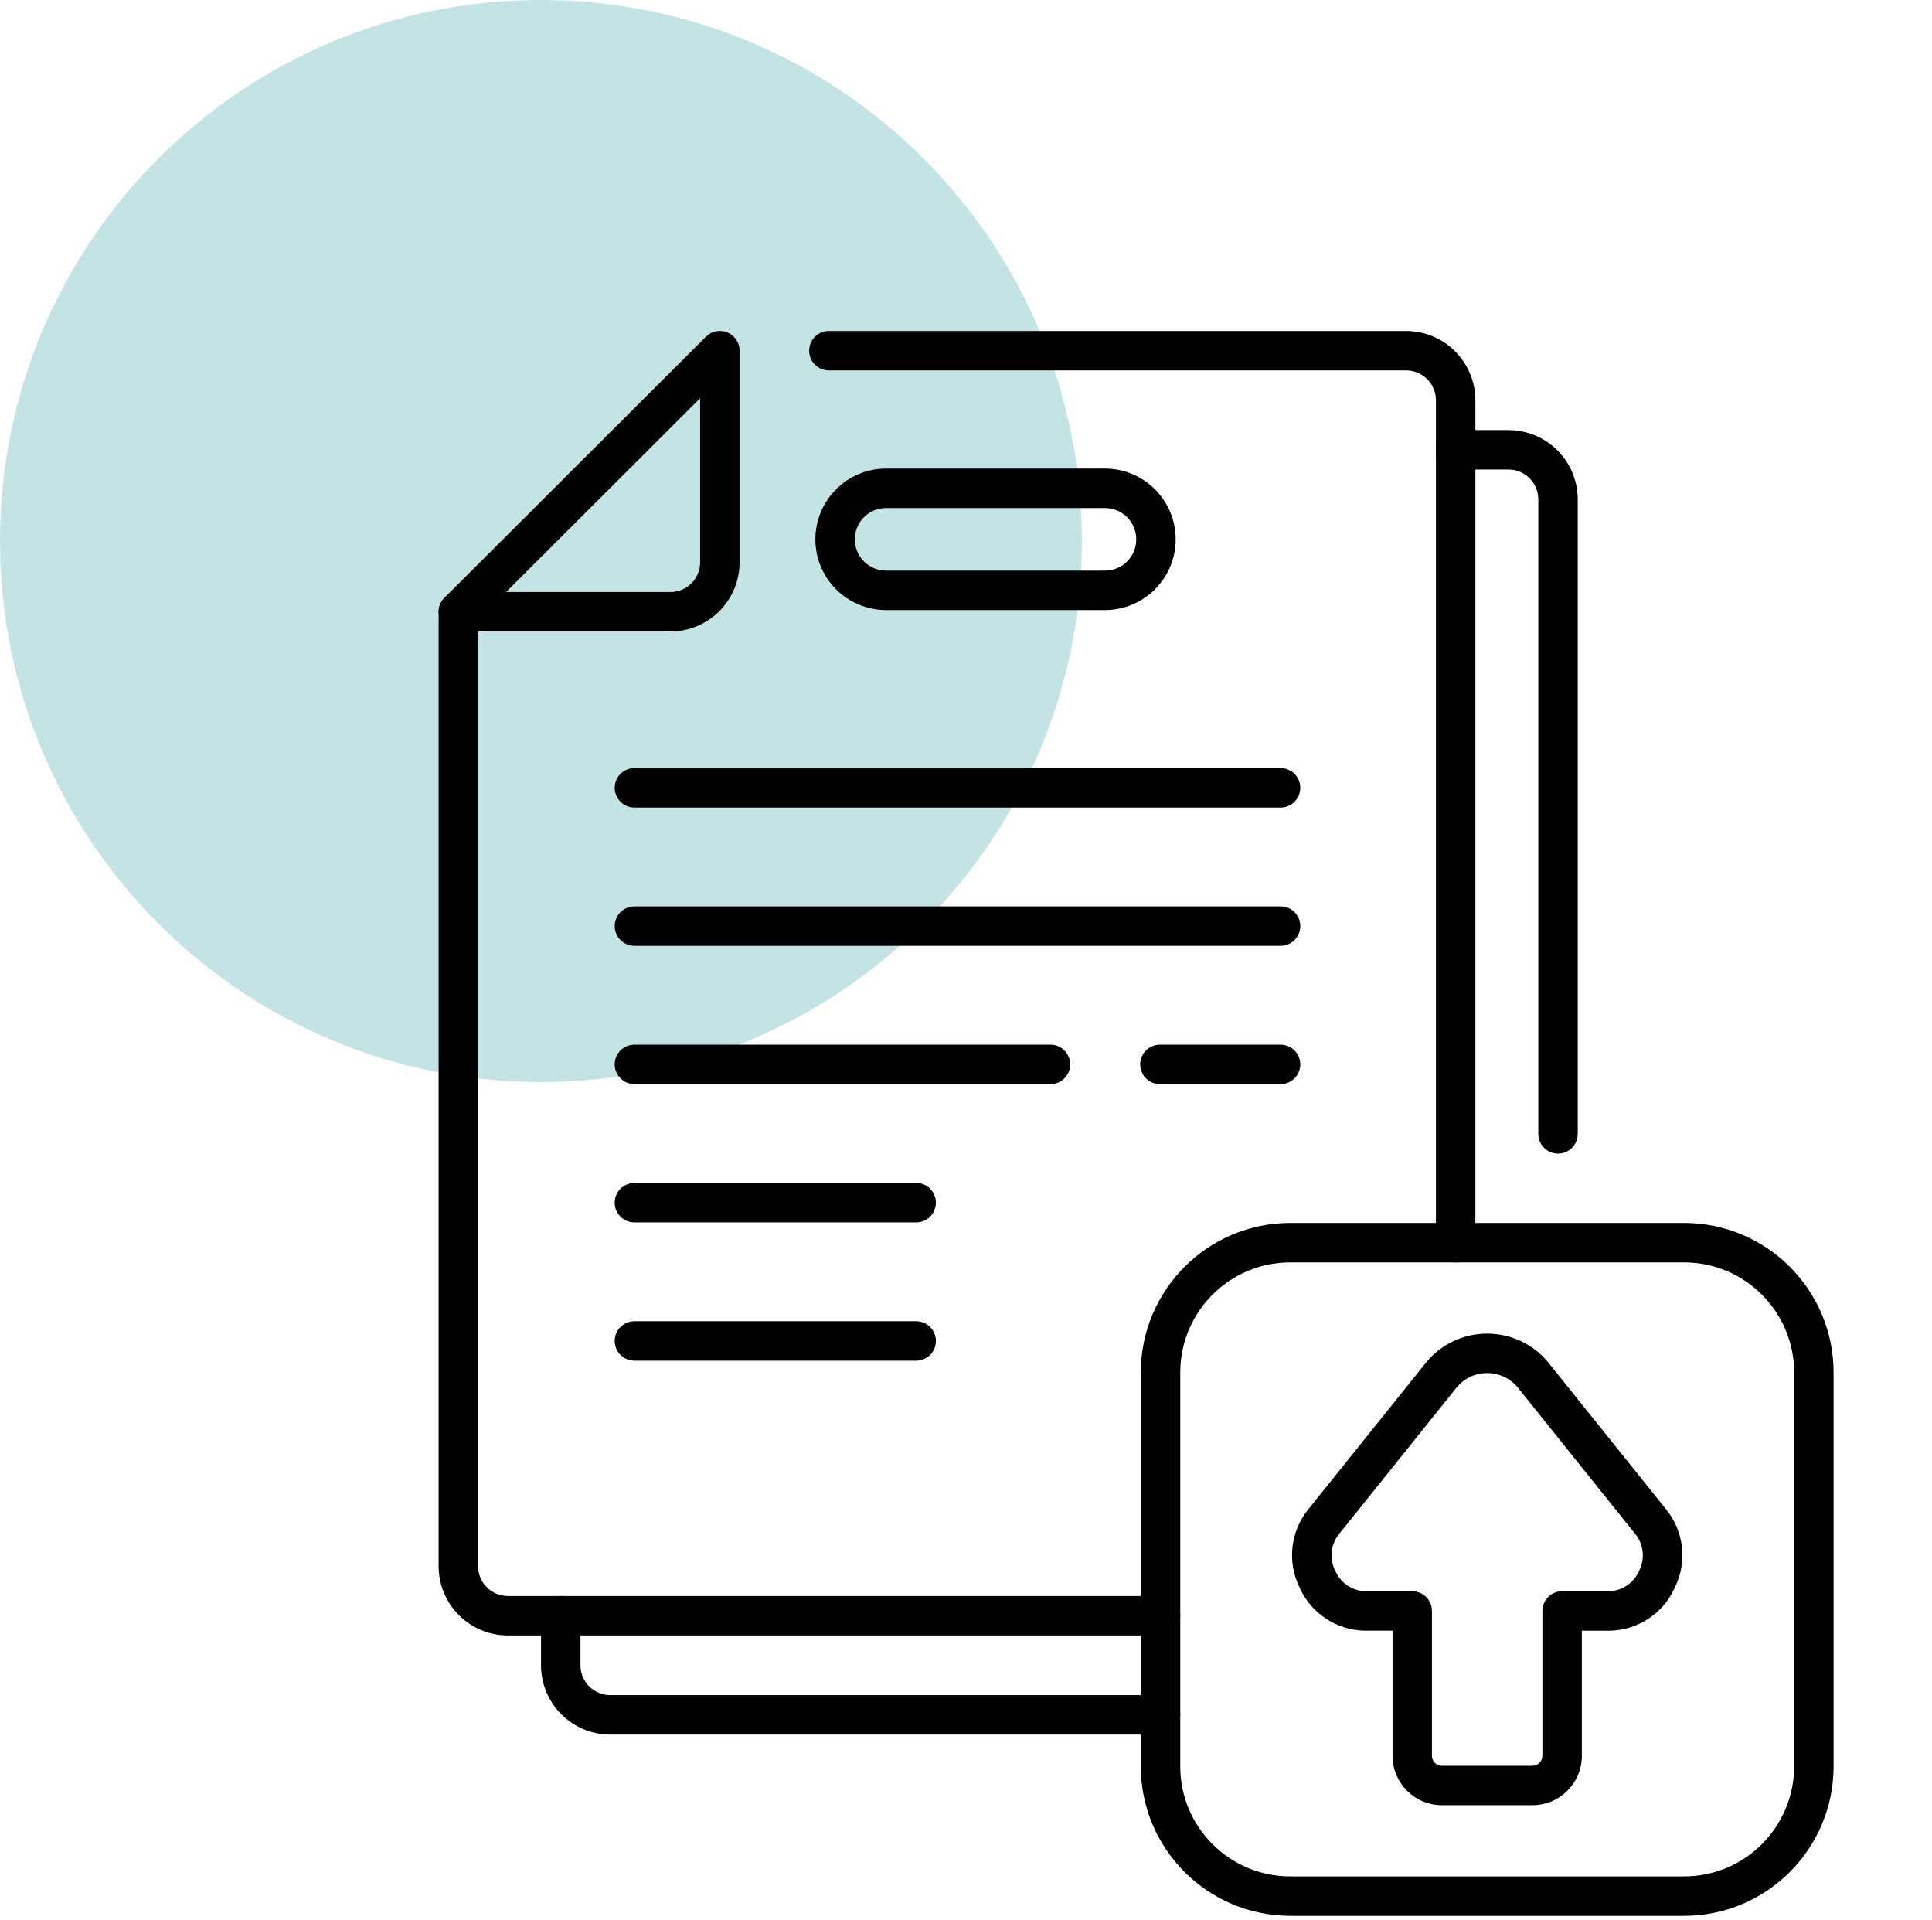
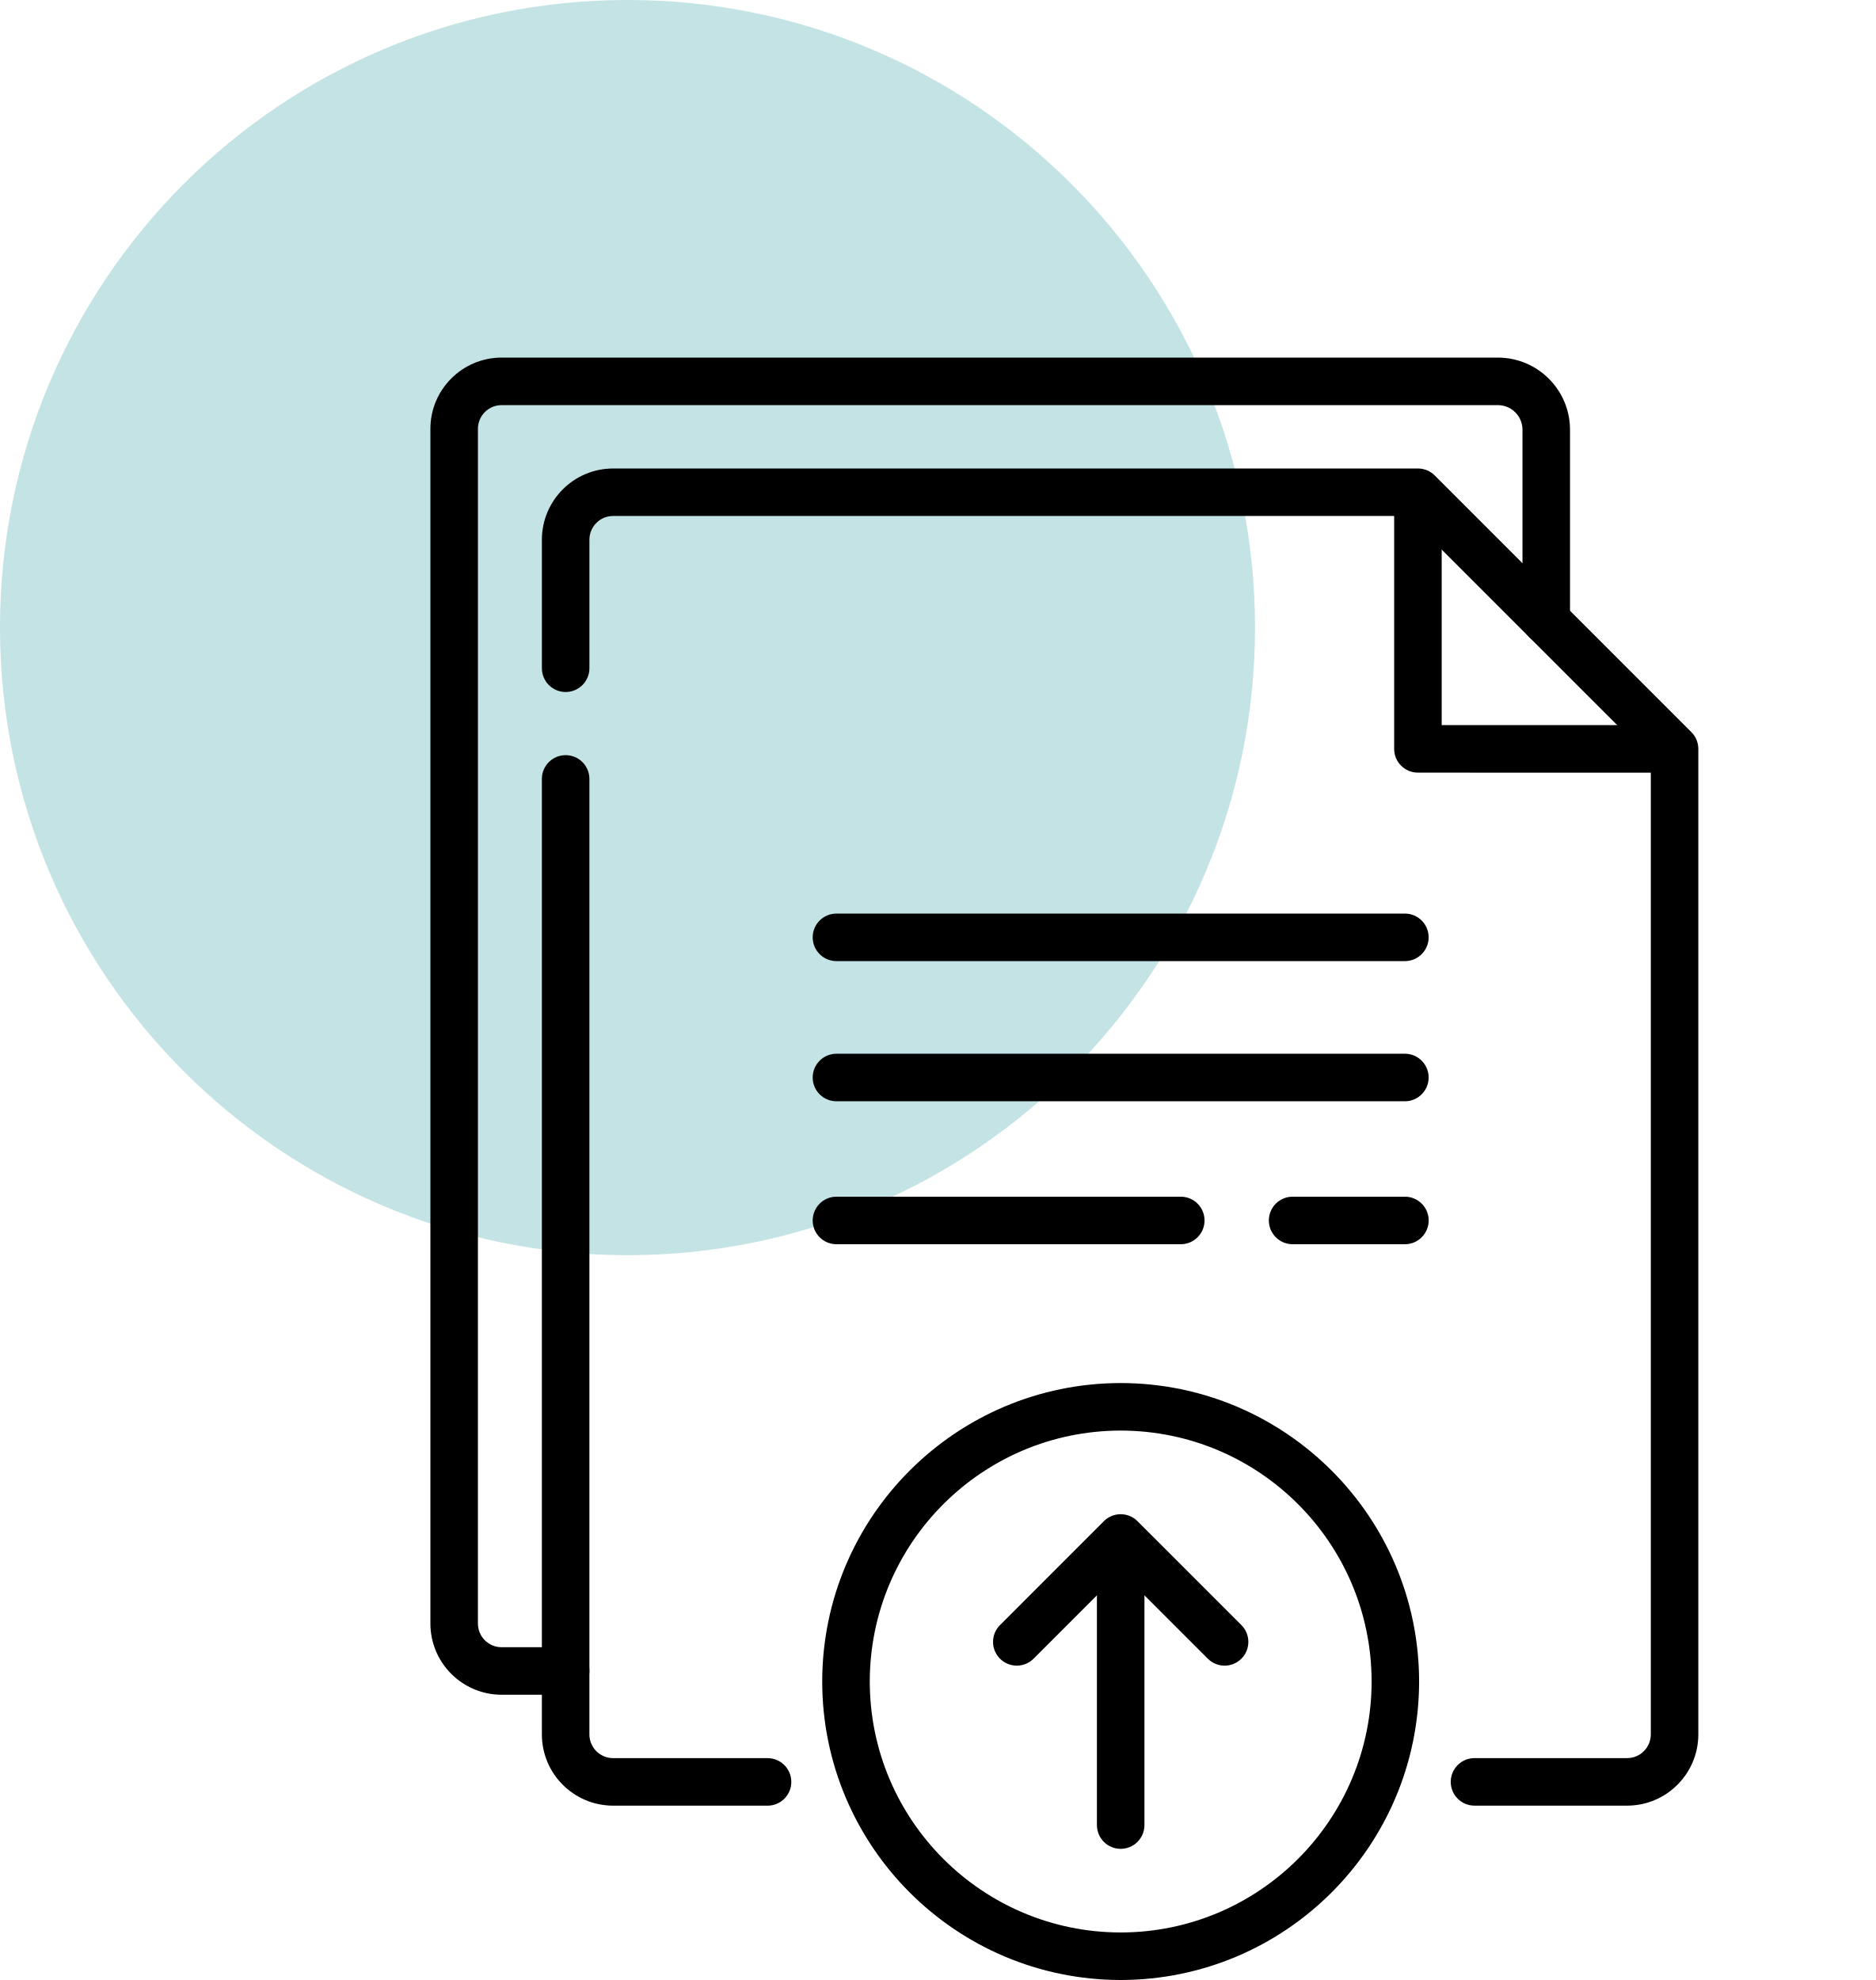
- <svg xmlns="http://www.w3.org/2000/svg" width="253.61" height="251.915" viewBox="0 0 253.61 251.915">
+ <svg xmlns="http://www.w3.org/2000/svg" width="212.221" height="224.021" viewBox="0 0 212.221 224.021">
  <defs>
    <clipPath id="clip-path">
-       <path id="path147" d="M0-682.665H208.952v208.952H0Z" transform="translate(0 682.665)" />
+       <path id="path3669" d="M0-682.665H183.562V-499.1H0Z" transform="translate(0 682.665)" />
    </clipPath>
  </defs>
-   <g id="Group_114" data-name="Group 114" transform="translate(-242.342 -1065.362)">
-     <circle id="Ellipse_12" data-name="Ellipse 12" cx="71.007" cy="71.007" r="71.007" transform="translate(242.342 1065.362)" fill="#c4e3e4" />
-     <g id="g141" transform="translate(287 1790.99)">
-       <g id="g143" transform="translate(0 -682.665)">
-         <g id="g145" transform="translate(0 0)" clip-path="url(#clip-path)">
-           <g id="g151" transform="translate(26.362 166.503)">
-             <path id="path153" d="M80.322,17.189H8.082A9.1,9.1,0,0,1-1,8.1V1.589a2.589,2.589,0,1,1,5.178,0V8.1a3.91,3.91,0,0,0,3.9,3.908H80.322a2.589,2.589,0,1,1,0,5.178Z" transform="translate(1 1)" />
+   <g id="Group_119" data-name="Group 119" transform="translate(-242.342 -1489.221)">
+     <circle id="Ellipse_13" data-name="Ellipse 13" cx="71.007" cy="71.007" r="71.007" transform="translate(242.342 1489.221)" fill="#c4e3e4" />
+     <g id="g3663" transform="translate(271 2212.345)">
+       <g id="g3665" transform="translate(0 -682.665)">
+         <g id="g3667" clip-path="url(#clip-path)">
+           <g id="g3673" transform="translate(32.659 12.547)">
+             <path id="path3675" d="M-269.671-401.349h-17.27a2.689,2.689,0,0,1-2.689-2.689,2.689,2.689,0,0,1,2.689-2.689h17.27a2.683,2.683,0,0,0,2.68-2.68V-519.8l-27.465-27.464h-89.959a2.683,2.683,0,0,0-2.68,2.68v14.546a2.689,2.689,0,0,1-2.689,2.689,2.689,2.689,0,0,1-2.689-2.689V-544.58a8.067,8.067,0,0,1,8.058-8.057h91.073a2.689,2.689,0,0,1,1.9.788l29.04,29.039a2.689,2.689,0,0,1,.788,1.9v111.5A8.067,8.067,0,0,1-269.671-401.349Z" transform="translate(392.474 552.637)" />
          </g>
-           <g id="g155" transform="translate(143.832 13.482)">
-             <path id="path157" d="M15.028,93.96a2.589,2.589,0,0,1-2.589-2.589V8.086A3.912,3.912,0,0,0,8.531,4.178H1.589A2.589,2.589,0,1,1,1.589-1H8.531a9.1,9.1,0,0,1,9.086,9.086V91.371A2.589,2.589,0,0,1,15.028,93.96Z" transform="translate(1 1)" />
+           <g id="g3677" transform="translate(32.659 44.98)">
+             <path id="path3679" d="M15.537,108.856H-1.942A8.067,8.067,0,0,1-10,100.8V-7.311A2.689,2.689,0,0,1-7.311-10,2.689,2.689,0,0,1-4.622-7.311V100.8a2.683,2.683,0,0,0,2.68,2.68H15.537a2.689,2.689,0,1,1,0,5.378Z" transform="translate(10 10)" />
          </g>
-           <g id="g159" transform="translate(61.559 0.472)">
-             <path id="path161" d="M83.863,121.249a2.589,2.589,0,0,1-2.589-2.589V8.086a3.912,3.912,0,0,0-3.908-3.908H1.589A2.589,2.589,0,1,1,1.589-1H77.366a9.1,9.1,0,0,1,9.086,9.086V118.659A2.589,2.589,0,0,1,83.863,121.249Z" transform="translate(1 1)" />
+           <g id="g3681" transform="translate(20.044 0)">
+             <path id="path3683" d="M-41.612-401.349h-7.246a8.067,8.067,0,0,1-8.058-8.057V-544.58a8.067,8.067,0,0,1,8.058-8.057H63.88a8.169,8.169,0,0,1,8.16,8.159v21.6a2.689,2.689,0,0,1-2.689,2.689,2.689,2.689,0,0,1-2.689-2.689v-21.6a2.785,2.785,0,0,0-2.782-2.781H-48.858a2.683,2.683,0,0,0-2.68,2.68v135.173a2.683,2.683,0,0,0,2.68,2.68h7.246a2.689,2.689,0,0,1,2.689,2.689A2.689,2.689,0,0,1-41.612-401.349Z" transform="translate(56.916 552.637)" />
          </g>
-           <g id="g163" transform="translate(12.919 34.741)">
-             <path id="path165" d="M-207.381-294.539H-293.06a9.1,9.1,0,0,1-9.086-9.086V-428.89a2.589,2.589,0,0,1,2.589-2.589,2.589,2.589,0,0,1,2.589,2.589v125.265a3.912,3.912,0,0,0,3.908,3.908h85.678a2.589,2.589,0,0,1,2.589,2.589A2.589,2.589,0,0,1-207.381-294.539Z" transform="translate(302.146 431.479)" />
+           <g id="g3685" transform="translate(129.101 15.236)">
+             <path id="path3687" d="M21.729,31.728l-29.04-.005A2.689,2.689,0,0,1-10,29.034V0h5.378V26.345l26.352,0Z" transform="translate(10 0)" />
          </g>
-           <g id="g167" transform="translate(105.094 117.541)">
-             <path id="path169" d="M-154.249-190.248h-51.718a19.633,19.633,0,0,1-19.611-19.61v-51.718a19.633,19.633,0,0,1,19.611-19.611h51.718a19.633,19.633,0,0,1,19.61,19.611v51.718A19.632,19.632,0,0,1-154.249-190.248Zm-51.718-85.76A14.449,14.449,0,0,0-220.4-261.577v51.718a14.448,14.448,0,0,0,14.432,14.432h51.718a14.448,14.448,0,0,0,14.432-14.432v-51.718a14.448,14.448,0,0,0-14.432-14.432Z" transform="translate(225.578 281.187)" />
+           <g id="g3689" transform="translate(63.303 62.905)">
+             <path id="path3691" d="M57.015-4.622H-7.311A2.689,2.689,0,0,1-10-7.311,2.689,2.689,0,0,1-7.311-10H57.015A2.689,2.689,0,0,1,59.7-7.311,2.689,2.689,0,0,1,57.015-4.622Z" transform="translate(10 10)" />
          </g>
-           <g id="g171" transform="translate(124.951 132.066)">
-             <path id="path173" d="M-120.617-73.05a10.329,10.329,0,0,1,8.094,3.883l15.34,19.115a9.556,9.556,0,0,1,1.219,10.278,9.546,9.546,0,0,1-8.656,5.714l-.237,0h-3.333v16.425a6.484,6.484,0,0,1-6.476,6.476h-11.9a6.484,6.484,0,0,1-6.476-6.476V-34.063h-3.333l-.236,0a9.546,9.546,0,0,1-8.656-5.714,9.556,9.556,0,0,1,1.219-10.279l15.339-19.115A10.329,10.329,0,0,1-120.617-73.05Zm16,33.811a4.453,4.453,0,0,0,3.958-2.713,4.46,4.46,0,0,0-.5-4.782l-.044-.053-15.359-19.139a5.175,5.175,0,0,0-4.055-1.945,5.175,5.175,0,0,0-4.055,1.945l-15.359,19.139-.044.053a4.461,4.461,0,0,0-.5,4.783,4.442,4.442,0,0,0,4.084,2.711h6.032a2.589,2.589,0,0,1,2.589,2.589v19.015a1.3,1.3,0,0,0,1.3,1.3h11.9a1.3,1.3,0,0,0,1.3-1.3V-36.653a2.589,2.589,0,0,1,2.589-2.589h5.957Z" transform="translate(146.229 73.05)" />
+           <g id="g3693" transform="translate(63.303 78.763)">
+             <path id="path3695" d="M57.015-4.622H-7.311A2.689,2.689,0,0,1-10-7.311,2.689,2.689,0,0,1-7.311-10H57.015A2.689,2.689,0,0,1,59.7-7.311,2.689,2.689,0,0,1,57.015-4.622Z" transform="translate(10 10)" />
          </g>
-           <g id="g175" transform="translate(12.92 0.471)">
-             <path id="path177" d="M29.419-73.51H1.589A2.589,2.589,0,0,1-.8-75.11,2.589,2.589,0,0,1-.24-77.932L34.085-112.2a2.589,2.589,0,0,1,2.821-.559,2.589,2.589,0,0,1,1.6,2.392V-82.6A9.1,9.1,0,0,1,29.419-73.51ZM7.848-78.689H29.419A3.911,3.911,0,0,0,33.325-82.6v-21.529Z" transform="translate(1 112.957)" />
+           <g id="g3697" transform="translate(114.921 94.937)">
+             <path id="path3699" d="M5.4-4.622H-7.311A2.689,2.689,0,0,1-10-7.311,2.689,2.689,0,0,1-7.311-10H5.4A2.689,2.689,0,0,1,8.086-7.311,2.689,2.689,0,0,1,5.4-4.622Z" transform="translate(10 10)" />
          </g>
-           <g id="g179" transform="translate(62.375 18.534)">
-             <path id="path181" d="M-78.735-26.179h-28.742a9.288,9.288,0,0,1-9.277-9.277v-.014a9.288,9.288,0,0,1,9.277-9.278h28.742a9.288,9.288,0,0,1,9.277,9.278v.014A9.288,9.288,0,0,1-78.735-26.179Zm-28.742-13.39a4.1,4.1,0,0,0-4.1,4.1v.014a4.1,4.1,0,0,0,4.1,4.1h28.742a4.1,4.1,0,0,0,4.1-4.1v-.014a4.1,4.1,0,0,0-4.1-4.1Z" transform="translate(116.754 44.748)" />
+           <g id="g3701" transform="translate(63.303 94.937)">
+             <path id="path3703" d="M31.652-4.622H-7.311A2.689,2.689,0,0,1-10-7.311,2.689,2.689,0,0,1-7.311-10H31.652a2.689,2.689,0,0,1,2.689,2.689A2.689,2.689,0,0,1,31.652-4.622Z" transform="translate(10 10)" />
          </g>
-           <g id="g183" transform="translate(36.033 57.842)">
-             <path id="path185" d="M86.408,4.178H1.589A2.589,2.589,0,0,1,1.589-1H86.408a2.589,2.589,0,0,1,0,5.178Z" transform="translate(1 1)" />
+           <g id="g3705" transform="translate(95.466 131.218)">
+             <path id="path3707" d="M-7.311-91.977A2.689,2.689,0,0,1-10-94.666v-32.128a2.689,2.689,0,0,1,2.689-2.689,2.689,2.689,0,0,1,2.689,2.689v32.128A2.689,2.689,0,0,1-7.311-91.977Z" transform="translate(10 129.482)" />
          </g>
-           <g id="g187" transform="translate(36.033 75.992)">
-             <path id="path189" d="M86.408,4.178H1.589A2.589,2.589,0,0,1,1.589-1H86.408a2.589,2.589,0,0,1,0,5.178Z" transform="translate(1 1)" />
+           <g id="g3709" transform="translate(83.708 130.86)">
+             <path id="path3711" d="M16.206-36.592a2.68,2.68,0,0,1-1.9-.788L4.447-47.236-5.41-37.38a2.689,2.689,0,0,1-3.8,0,2.689,2.689,0,0,1,0-3.8L2.546-52.94a2.689,2.689,0,0,1,3.8,0L18.107-41.182a2.689,2.689,0,0,1,0,3.8A2.681,2.681,0,0,1,16.206-36.592Z" transform="translate(10 53.728)" />
          </g>
-           <g id="g191" transform="translate(105.013 94.141)">
-             <path id="path193" d="M17.428,4.178H1.589A2.589,2.589,0,0,1,1.589-1H17.428a2.589,2.589,0,1,1,0,5.178Z" transform="translate(1 1)" />
-           </g>
-           <g id="g195" transform="translate(36.033 94.141)">
-             <path id="path197" d="M56.2,4.178H1.589A2.589,2.589,0,1,1,1.589-1H56.2a2.589,2.589,0,1,1,0,5.178Z" transform="translate(1 1)" />
-           </g>
-           <g id="g199" transform="translate(36.033 112.291)">
-             <path id="path201" d="M38.574,4.178H1.589A2.589,2.589,0,0,1,1.589-1H38.574a2.589,2.589,0,0,1,0,5.178Z" transform="translate(1 1)" />
-           </g>
-           <g id="g203" transform="translate(36.033 130.44)">
-             <path id="path205" d="M38.574,4.178H1.589A2.589,2.589,0,0,1,1.589-1H38.574a2.589,2.589,0,0,1,0,5.178Z" transform="translate(1 1)" />
+           <g id="g3713" transform="translate(64.383 116.021)">
+             <path id="path3715" d="M-207.424-58.052A33.81,33.81,0,0,1-241.2-91.822a33.81,33.81,0,0,1,33.772-33.771,33.81,33.81,0,0,1,33.772,33.771A33.81,33.81,0,0,1-207.424-58.052Zm0-62.163a28.426,28.426,0,0,0-28.394,28.393A28.426,28.426,0,0,0-207.424-63.43,28.426,28.426,0,0,0-179.03-91.822,28.426,28.426,0,0,0-207.424-120.215Z" transform="translate(241.197 125.593)" />
          </g>
        </g>
      </g>
    </g>
  </g>
</svg>
